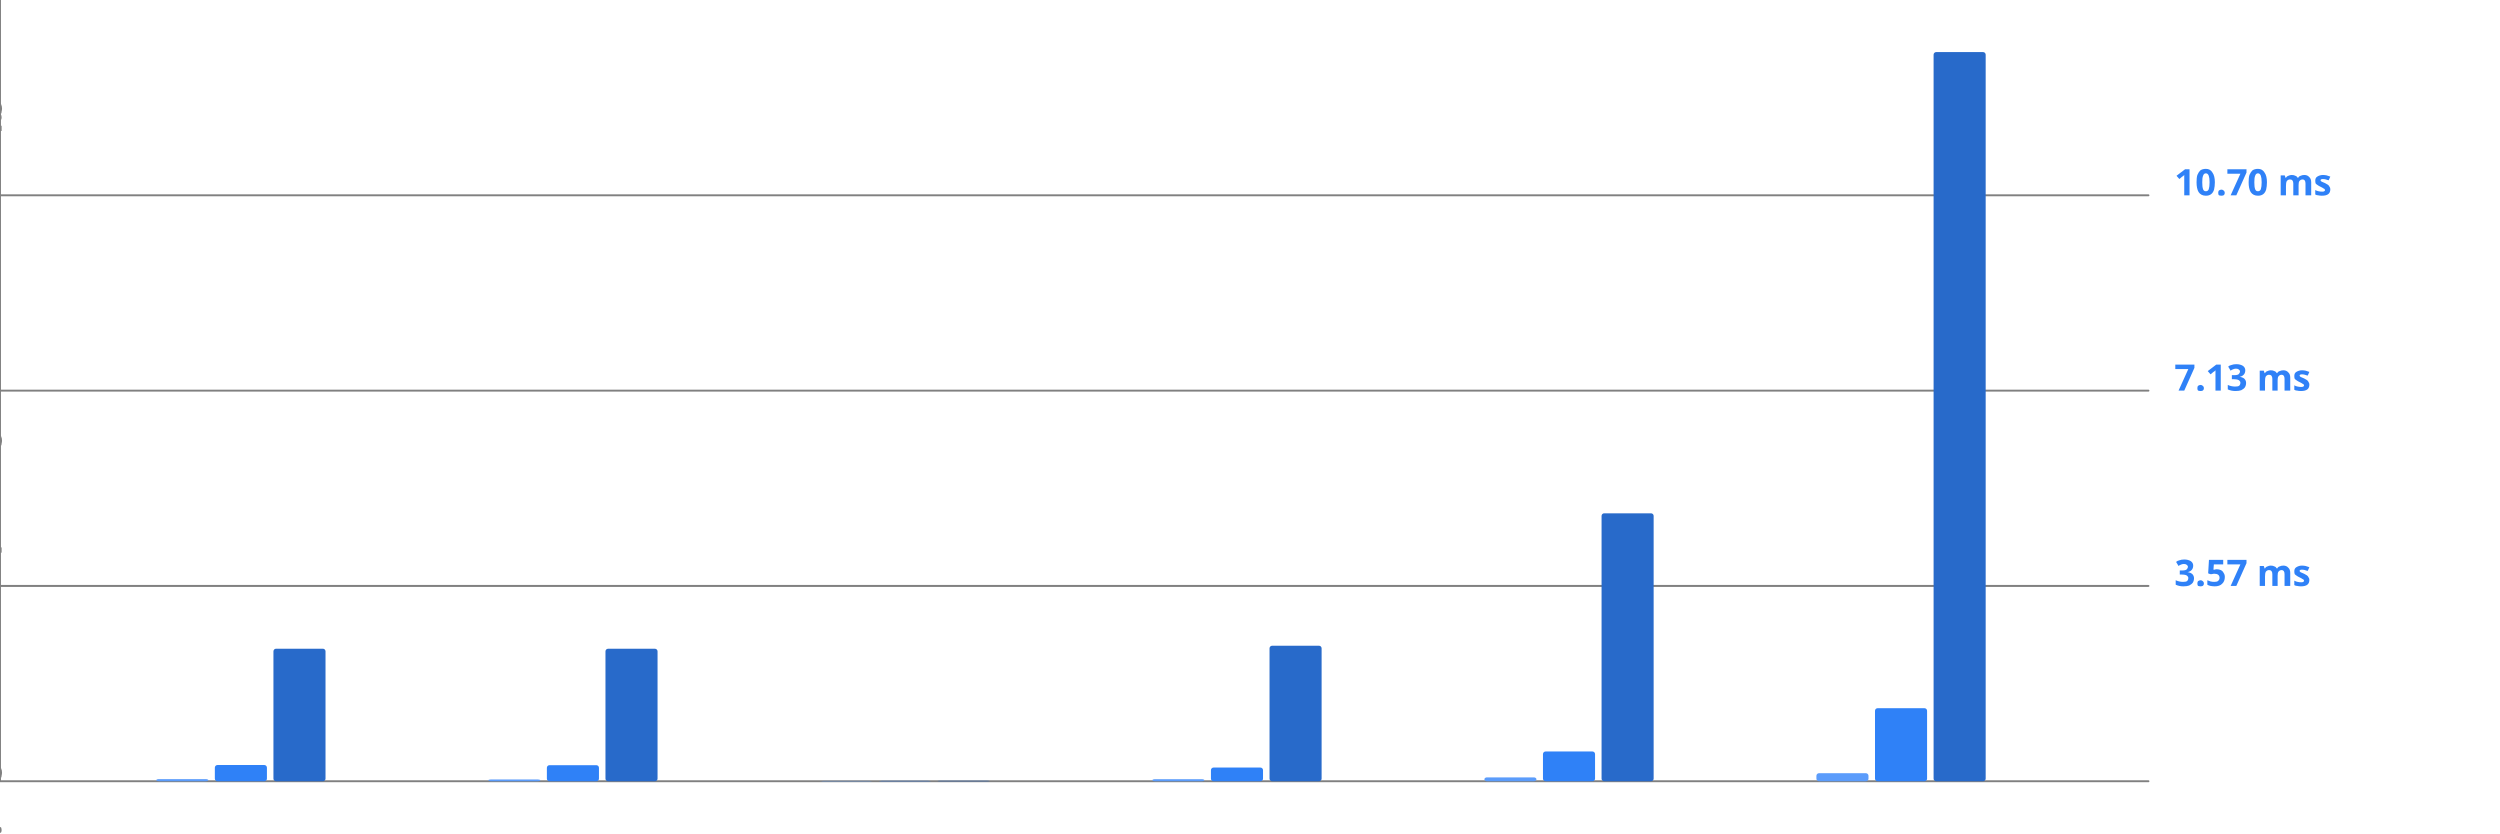
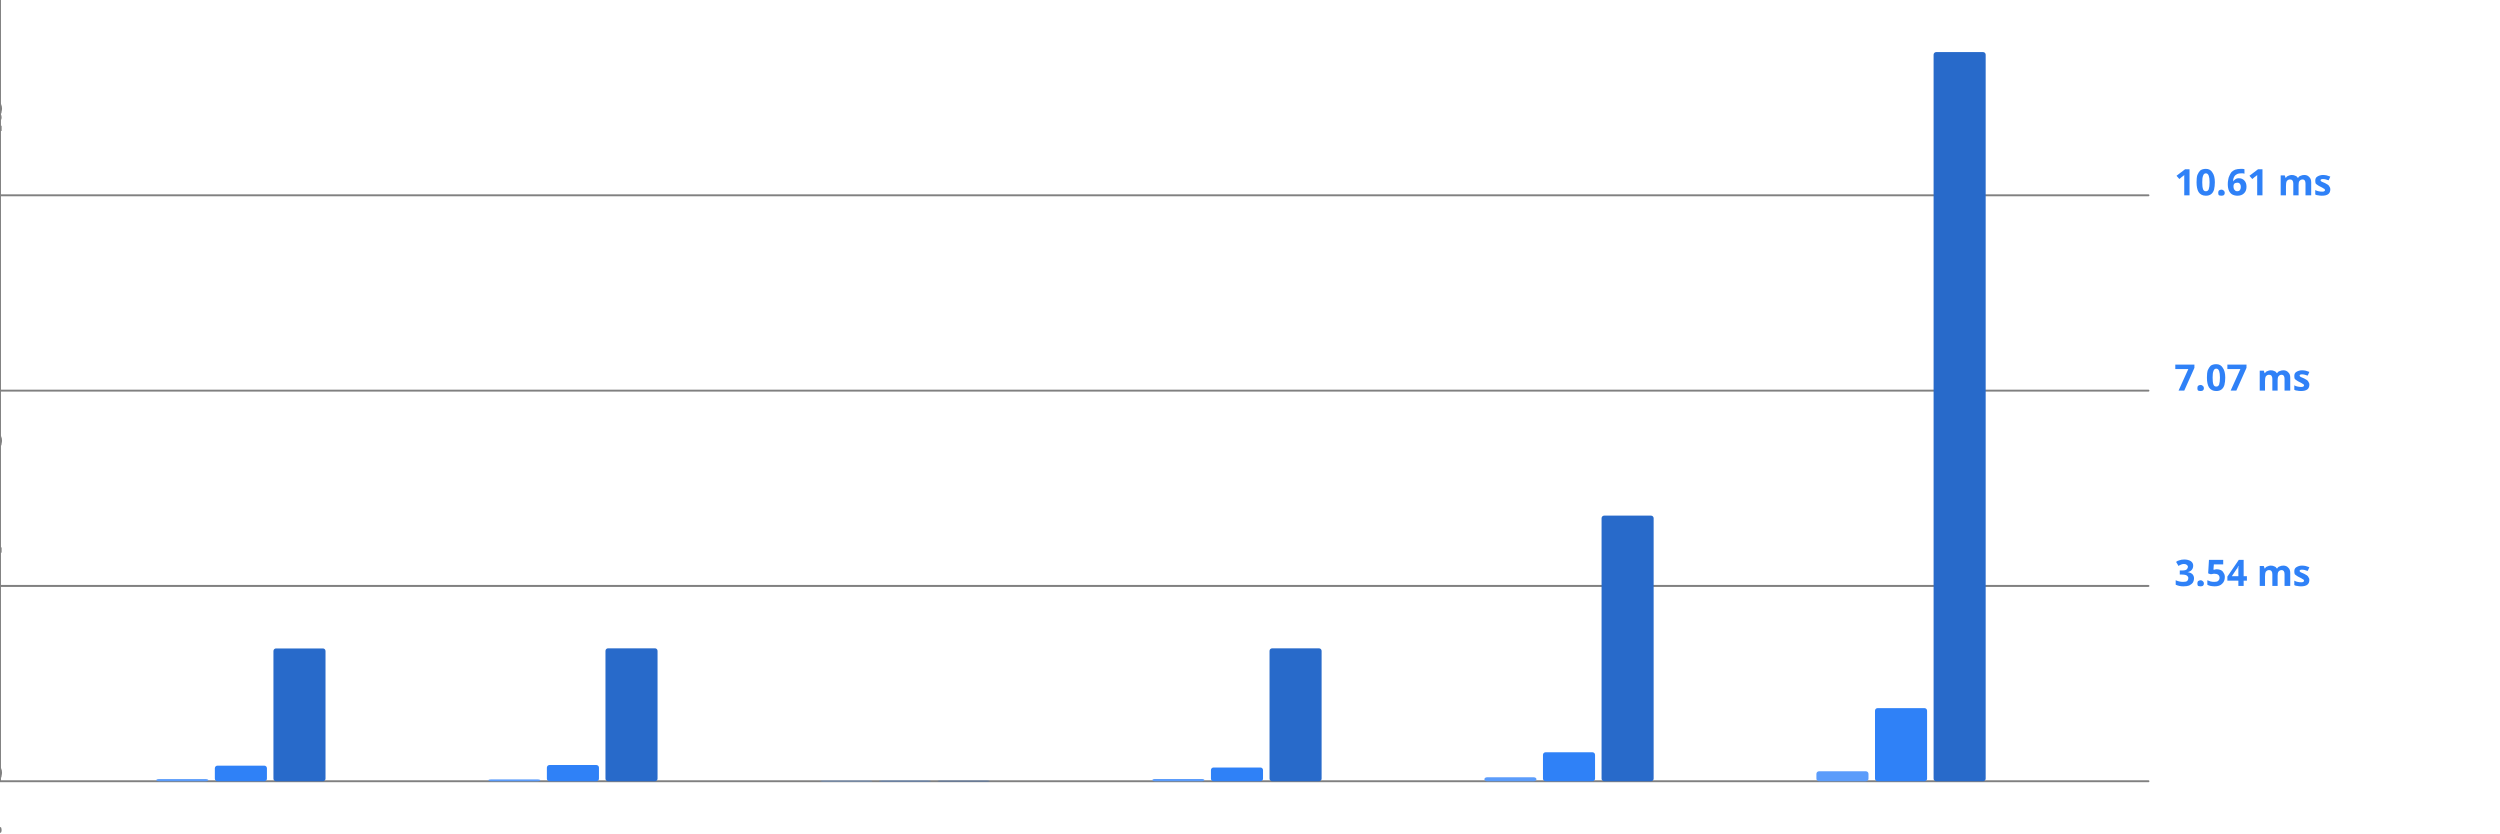
<svg xmlns="http://www.w3.org/2000/svg" class="chart" viewBox="0 0 96 32">
  <style>
    .chart .bg {
      fill: #eee5;
    }
    .chart .w {
      fill: none;
      stroke: #808080;
      stroke-width: 0.075;
    }
    .chart .t {
      font-size: 1.4px;
      font-weight: bold;
      fill: #808080;
      font-family: -apple-system, BlinkMacSystemFont, "Segoe UI", "Noto Sans", Helvetica, Arial, sans-serif, "Apple Costartr Emoji", "Segoe UI Emoji";
      transform: rotate(90deg);
      transform-box: fill-box;
      transform-origin: left;
    }
    .chart .un {
      font-size: 1.4px;
      font-weight: bold;
      fill: #2f81f7;
      font-family: -apple-system, BlinkMacSystemFont, "Segoe UI", "Noto Sans", Helvetica, Arial, sans-serif, "Apple Costartr Emoji", "Segoe UI Emoji";
    }
    .chart path {
      fill: none;
      stroke: #2f81f7;
      stroke-linejoin: round;
      stroke-linecap: round;
    }
  </style>
-   <text class="un" x="83.5" y="7.5">10.70 ms</text>
-   <text class="un" x="83.5" y="15">7.13 ms</text>
-   <text class="un" x="83.5" y="22.5">3.57 ms</text>
+   <text class="un" x="83.5" y="7.5">10.61 ms</text>
+   <text class="un" x="83.5" y="15">7.07 ms</text>
+   <text class="un" x="83.5" y="22.5">3.54 ms</text>
  <path class="w" d="     M0,0 0,30 82.5,30     M0,7.5 82.5,7.5     M0,15 82.5,15     M0,22.5 82.5,22.5   " />
  <text x="3.75" y="1" class="t">
    filter
  </text>
-   <rect fill="#5b9cfb" x="6" y="29.918" height="0.082" width="2" rx="0.1" />
-   <rect fill="#2f81f7" x="8.25" y="29.377" height="0.623" width="2" rx="0.1" />
-   <rect fill="#286aca" x="10.5" y="24.911" height="5.089" width="2" rx="0.1" />
+   <rect fill="#5b9cfb" x="6" y="29.917" height="0.083" width="2" rx="0.1" />
+   <rect fill="#2f81f7" x="8.25" y="29.401" height="0.599" width="2" rx="0.1" />
+   <rect fill="#286aca" x="10.5" y="24.9" height="5.1" width="2" rx="0.1" />
  <text x="16.5" y="1" class="t">
    foreach
  </text>
-   <rect fill="#5b9cfb" x="18.75" y="29.931" height="0.069" width="2" rx="0.1" />
-   <rect fill="#2f81f7" x="21" y="29.383" height="0.617" width="2" rx="0.1" />
-   <rect fill="#286aca" x="23.25" y="24.912" height="5.088" width="2" rx="0.1" />
+   <rect fill="#5b9cfb" x="18.75" y="29.93" height="0.07" width="2" rx="0.1" />
+   <rect fill="#2f81f7" x="21" y="29.377" height="0.623" width="2" rx="0.1" />
+   <rect fill="#286aca" x="23.25" y="24.895" height="5.105" width="2" rx="0.1" />
  <text x="29.25" y="1" class="t">
    for in
  </text>
-   <rect fill="#5b9cfb" x="31.5" y="29.989" height="0.011" width="2" rx="0.1" />
-   <rect fill="#2f81f7" x="33.75" y="29.986" height="0.014" width="2" rx="0.1" />
+   <rect fill="#5b9cfb" x="31.5" y="29.983" height="0.017" width="2" rx="0.1" />
+   <rect fill="#2f81f7" x="33.75" y="29.984" height="0.016" width="2" rx="0.1" />
  <rect fill="#286aca" x="36" y="29.983" height="0.017" width="2" rx="0.1" />
  <text x="42" y="1" class="t">
    for
  </text>
-   <rect fill="#5b9cfb" x="44.25" y="29.921" height="0.079" width="2" rx="0.1" />
-   <rect fill="#2f81f7" x="46.5" y="29.474" height="0.526" width="2" rx="0.1" />
-   <rect fill="#286aca" x="48.75" y="24.796" height="5.204" width="2" rx="0.1" />
+   <rect fill="#5b9cfb" x="44.25" y="29.913" height="0.087" width="2" rx="0.1" />
+   <rect fill="#2f81f7" x="46.5" y="29.472" height="0.528" width="2" rx="0.1" />
+   <rect fill="#286aca" x="48.75" y="24.896" height="5.104" width="2" rx="0.1" />
  <text x="54.75" y="1" class="t">
    for of
  </text>
-   <rect fill="#5b9cfb" x="57" y="29.851" height="0.149" width="2" rx="0.1" />
-   <rect fill="#2f81f7" x="59.25" y="28.857" height="1.143" width="2" rx="0.1" />
-   <rect fill="#286aca" x="61.5" y="19.711" height="10.289" width="2" rx="0.1" />
+   <rect fill="#5b9cfb" x="57" y="29.848" height="0.152" width="2" rx="0.1" />
+   <rect fill="#2f81f7" x="59.25" y="28.887" height="1.113" width="2" rx="0.1" />
+   <rect fill="#286aca" x="61.5" y="19.8" height="10.2" width="2" rx="0.1" />
  <text x="67.5" y="1" class="t">
    map
  </text>
-   <rect fill="#5b9cfb" x="69.75" y="29.691" height="0.309" width="2" rx="0.1" />
-   <rect fill="#2f81f7" x="72" y="27.195" height="2.805" width="2" rx="0.1" />
+   <rect fill="#5b9cfb" x="69.75" y="29.617" height="0.383" width="2" rx="0.1" />
+   <rect fill="#2f81f7" x="72" y="27.192" height="2.808" width="2" rx="0.1" />
  <rect fill="#286aca" x="74.25" y="2" height="28" width="2" rx="0.1" />
</svg>
